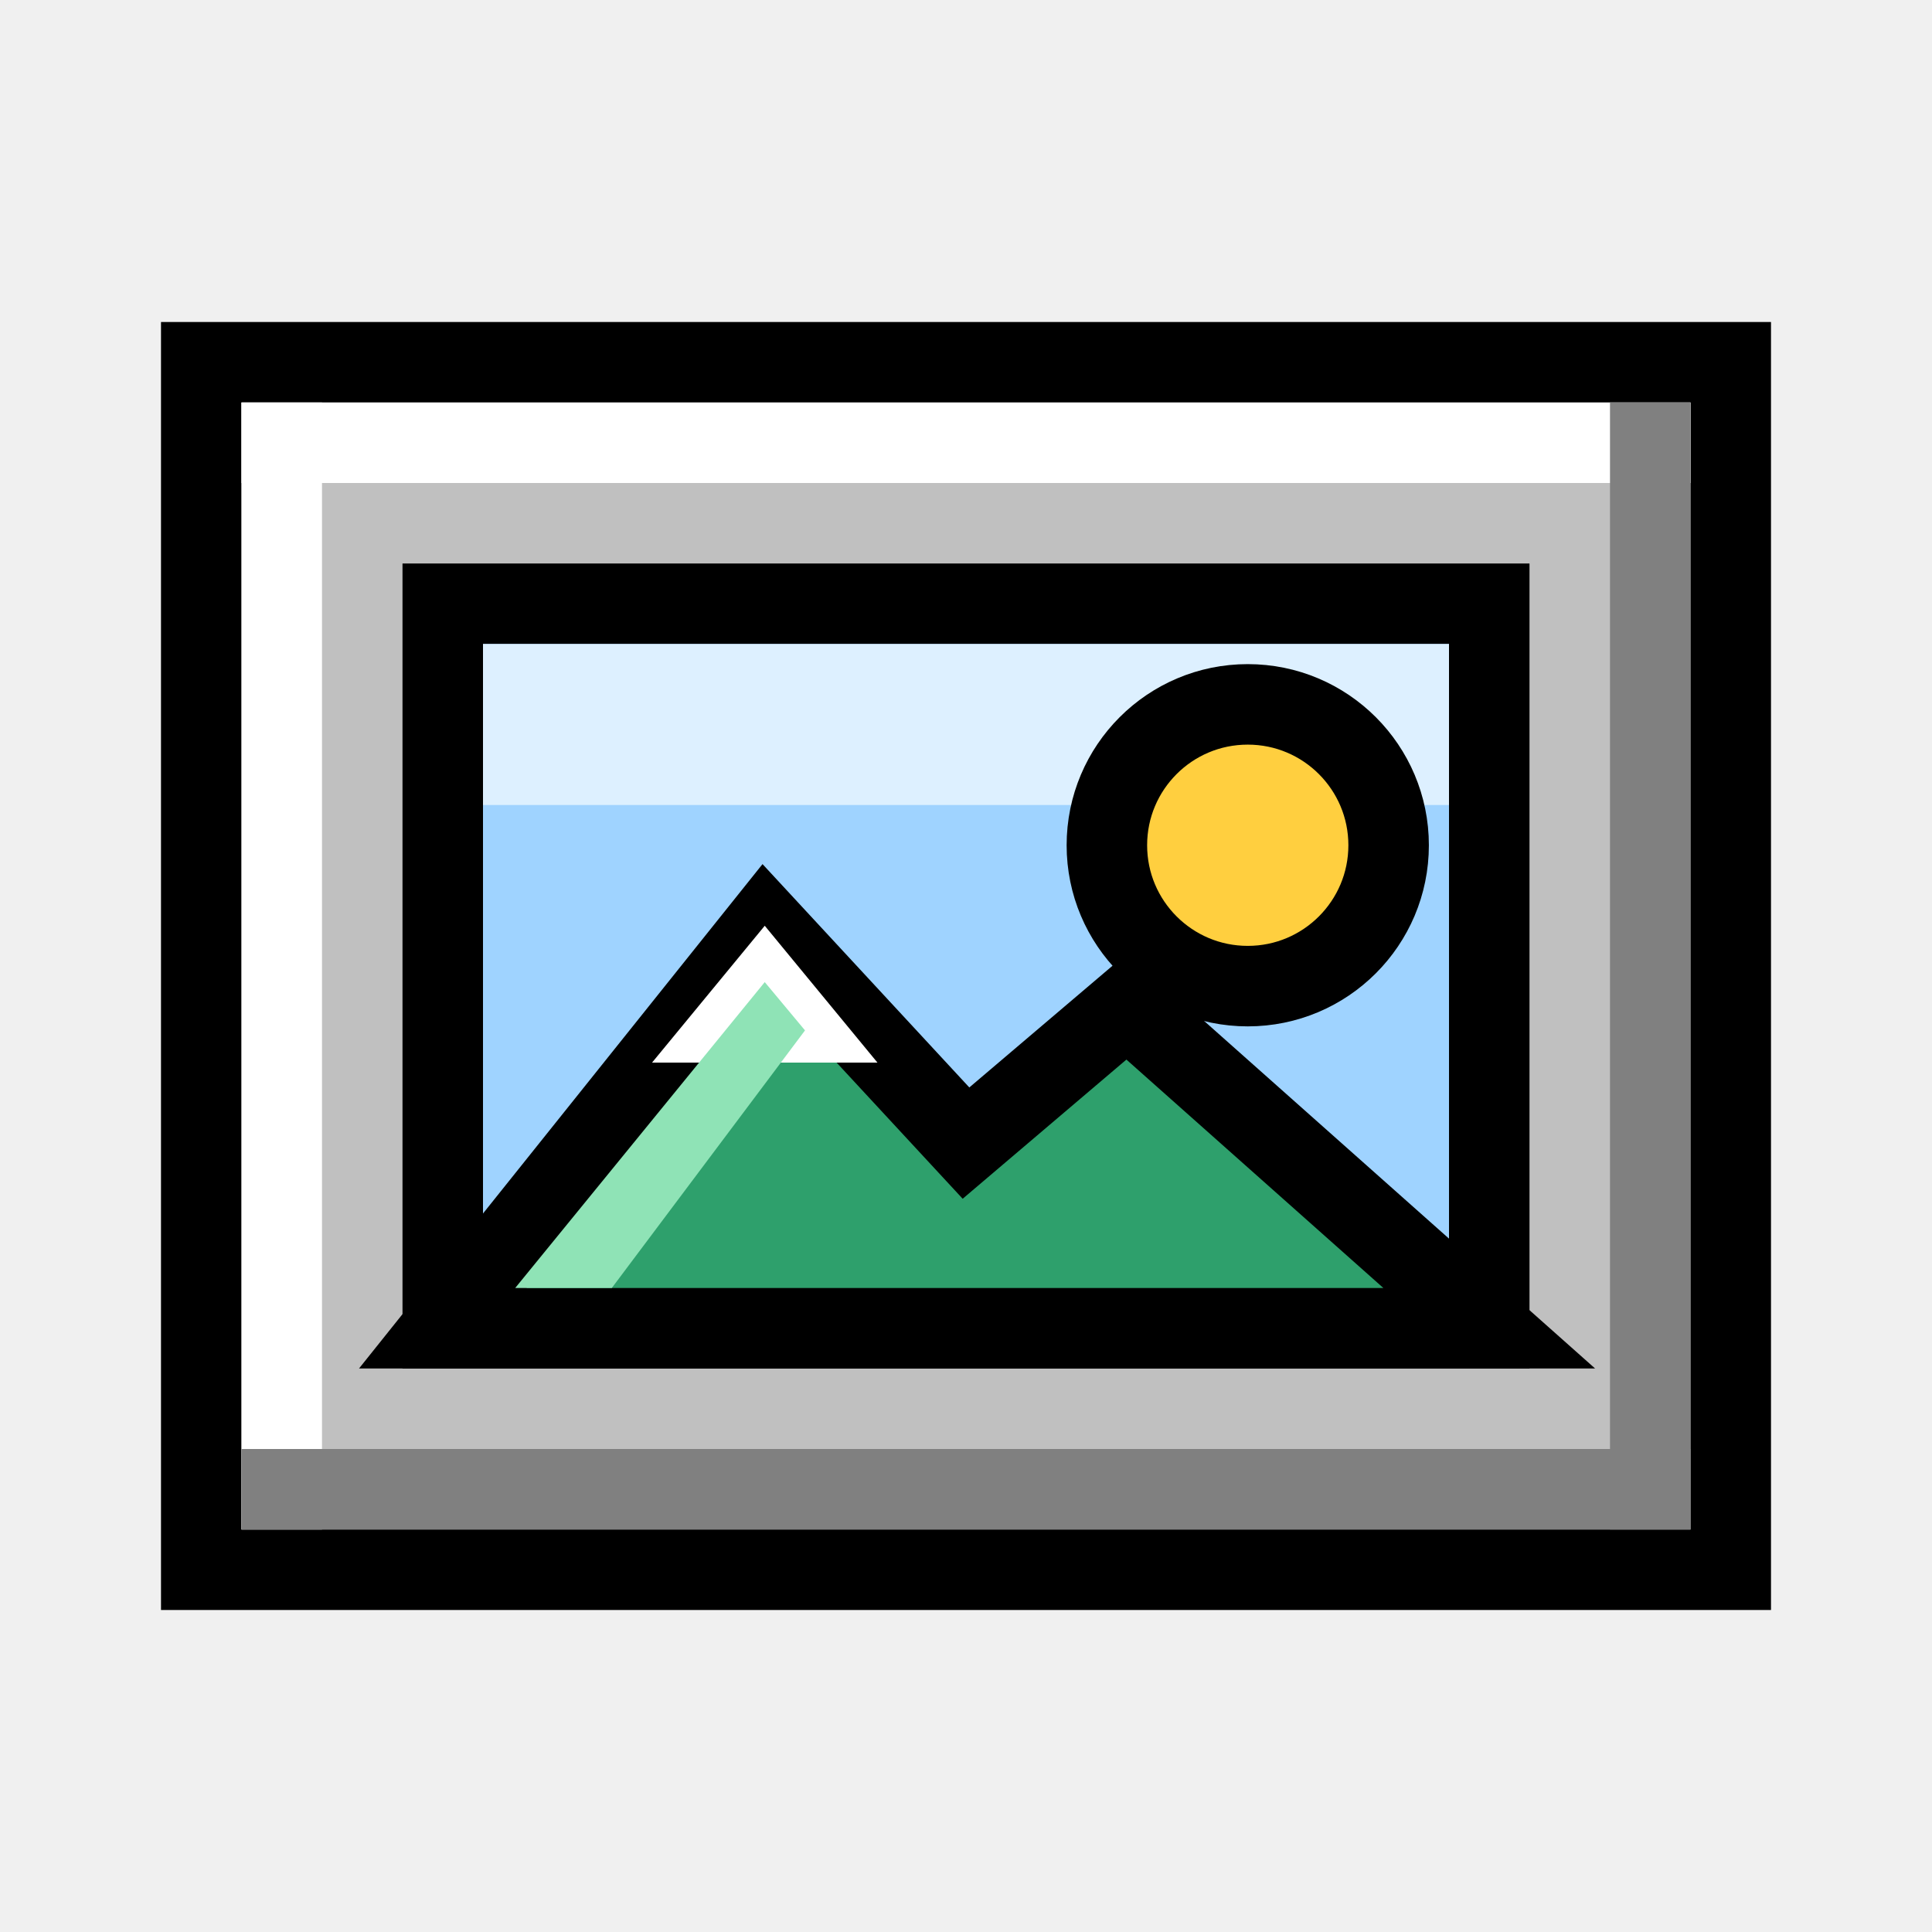
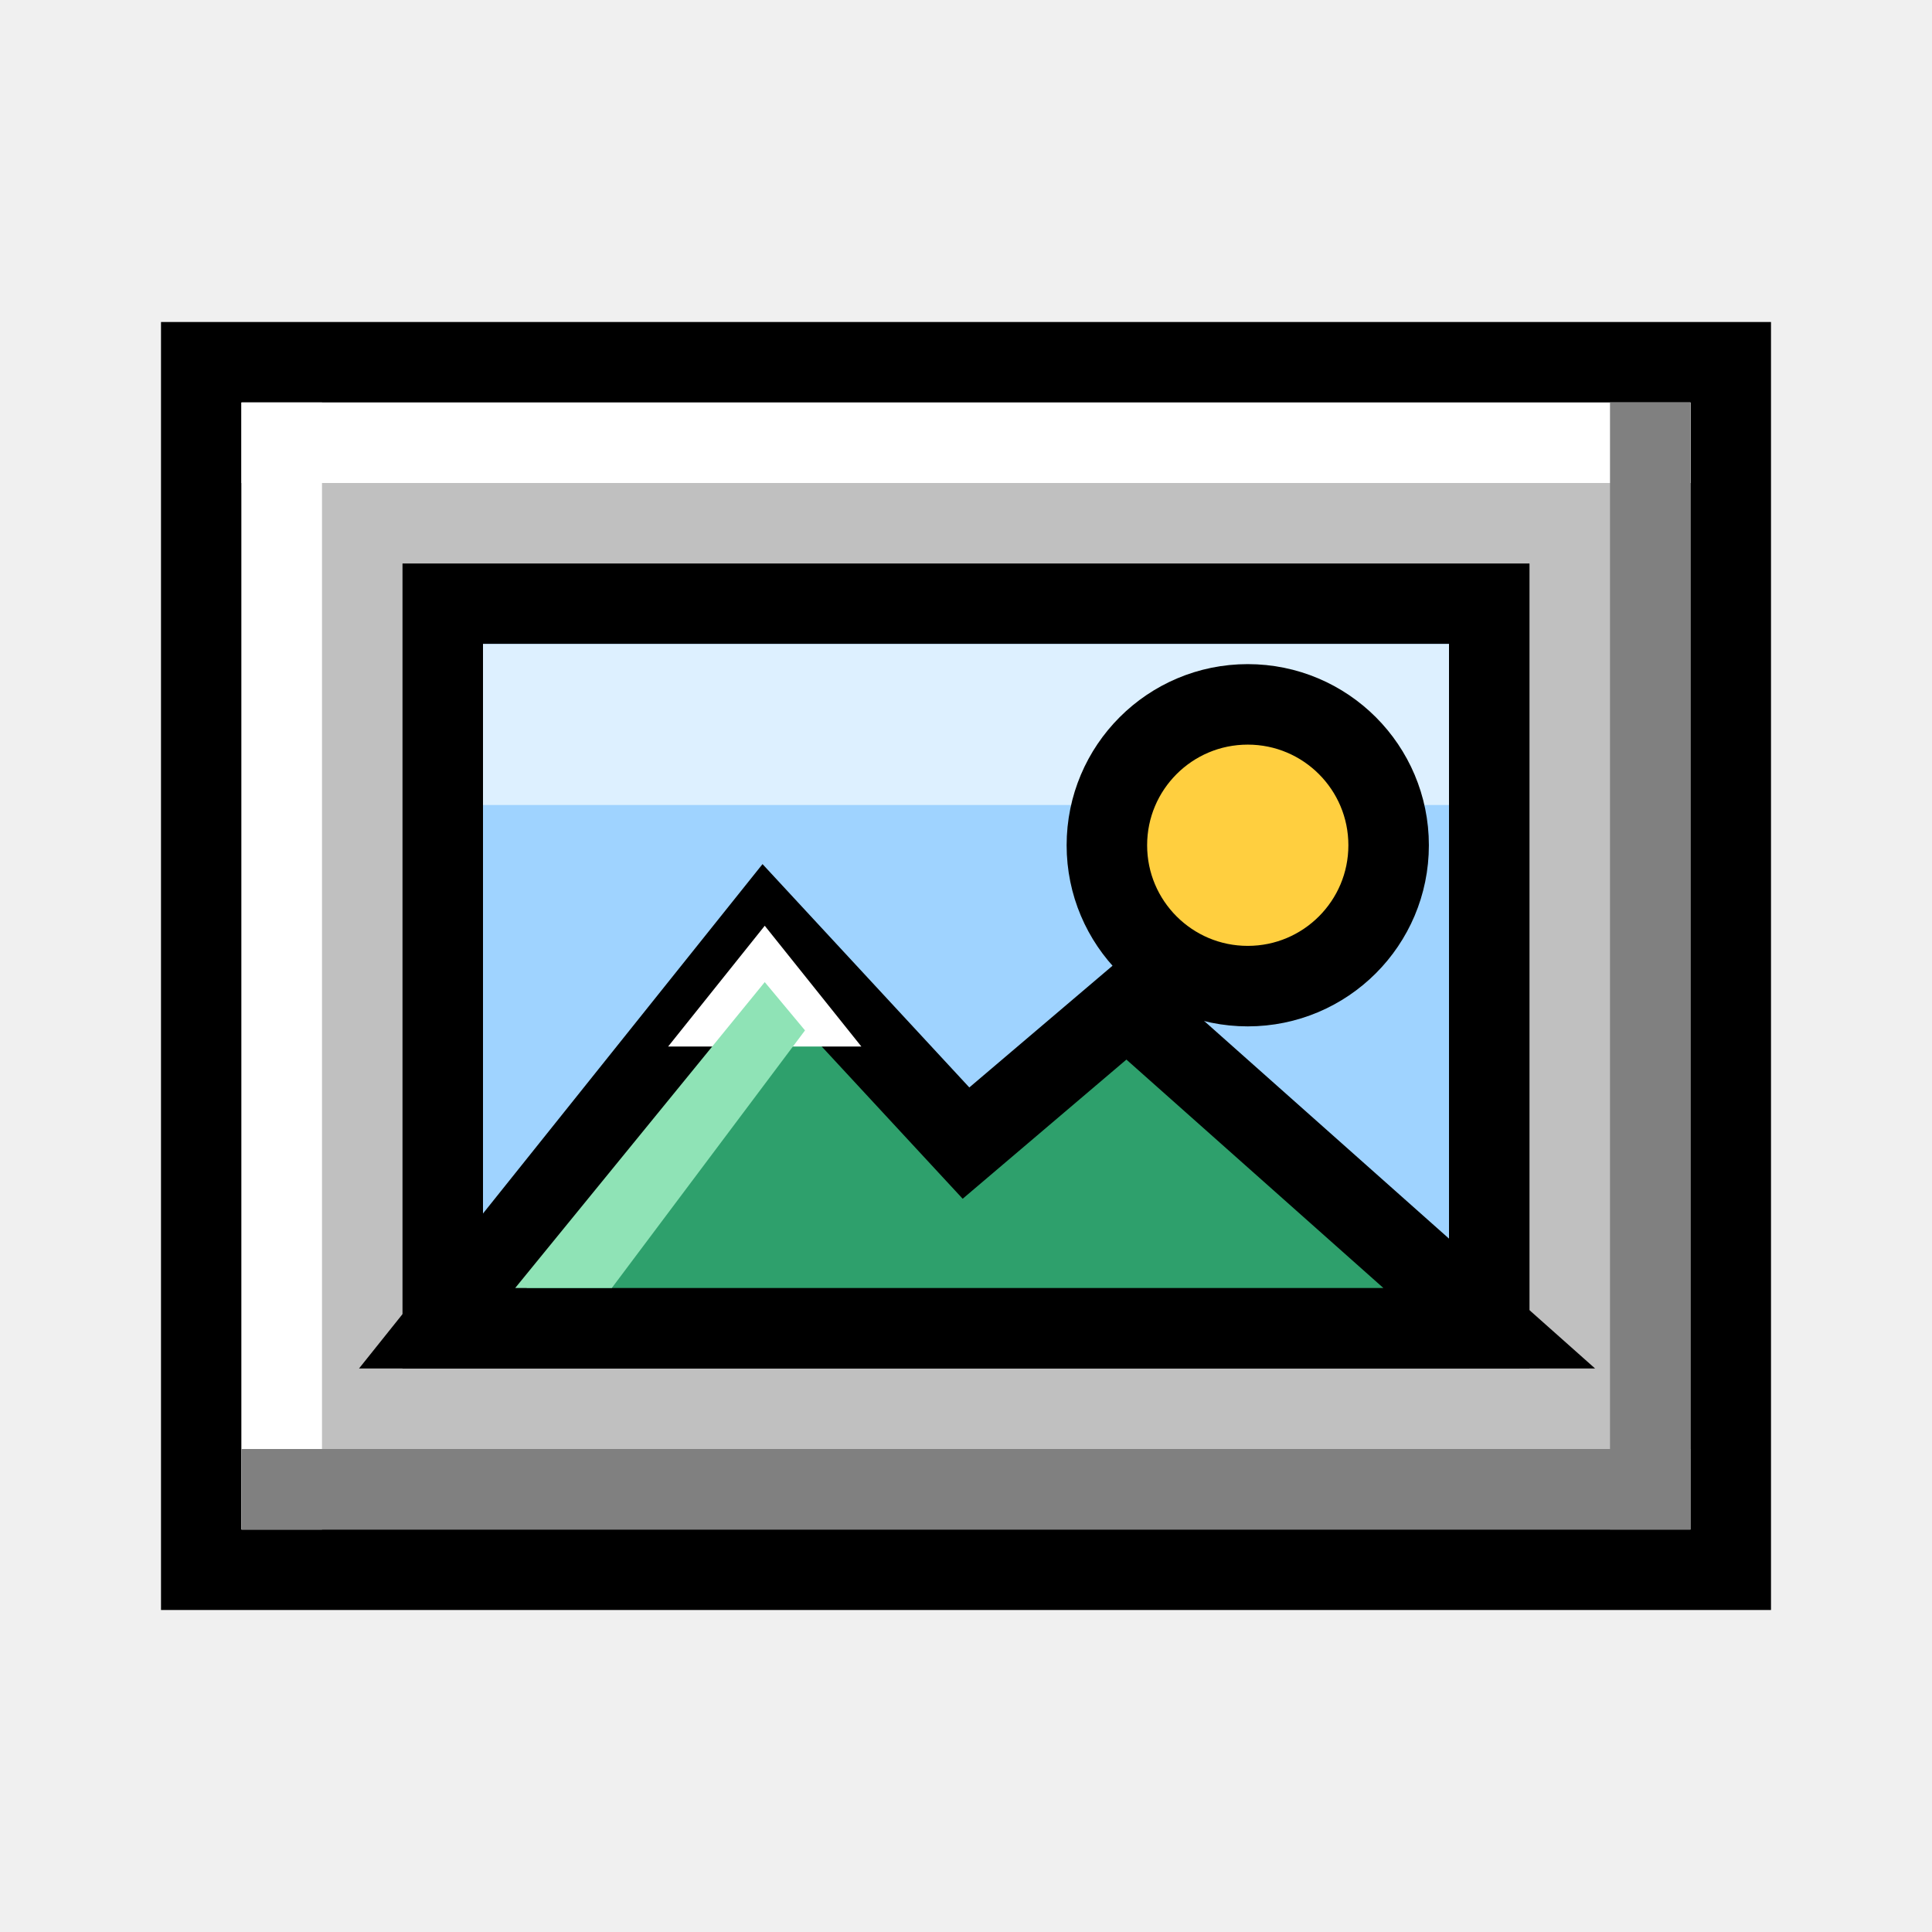
<svg xmlns="http://www.w3.org/2000/svg" width="24" height="24" viewBox="0 0 24 24" role="img" aria-label="Bilder">
  <rect x="2.5" y="4.5" width="19" height="15" fill="#C0C0C0" stroke="#000000" stroke-width="1" stroke-linejoin="miter" />
  <rect x="3" y="5" width="18" height="1" fill="#FFFFFF" />
  <rect x="3" y="5" width="1" height="14" fill="#FFFFFF" />
  <rect x="3" y="18" width="18" height="1" fill="#808080" />
  <rect x="20" y="5" width="1" height="14" fill="#808080" />
  <rect x="5.5" y="7.5" width="13" height="9" fill="#9FD3FF" stroke="#000000" stroke-width="1" stroke-linejoin="miter" />
  <rect x="6" y="8" width="12" height="2" fill="#DDF0FF" />
  <circle cx="15.5" cy="10.5" r="1.75" fill="#FFCF3F" stroke="#000000" stroke-width="1" stroke-linejoin="miter" />
  <polygon points="5.5,16.5 9.5,11.5 12,14.2 14,12.5 18.5,16.5" fill="#2EA06C" stroke="#000000" stroke-width="1" stroke-linejoin="miter" />
-   <polygon points="9.5,11.5 10.9,13.2 8.1,13.2" fill="#FFFFFF" />
+   <polygon points="9.5,11.5 10.7,13 8.3,13" fill="#FFFFFF" />
  <polygon points="6.4,16 9.5,12.2 10,12.8 7.6,16" fill="#8FE3B6" />
</svg>
